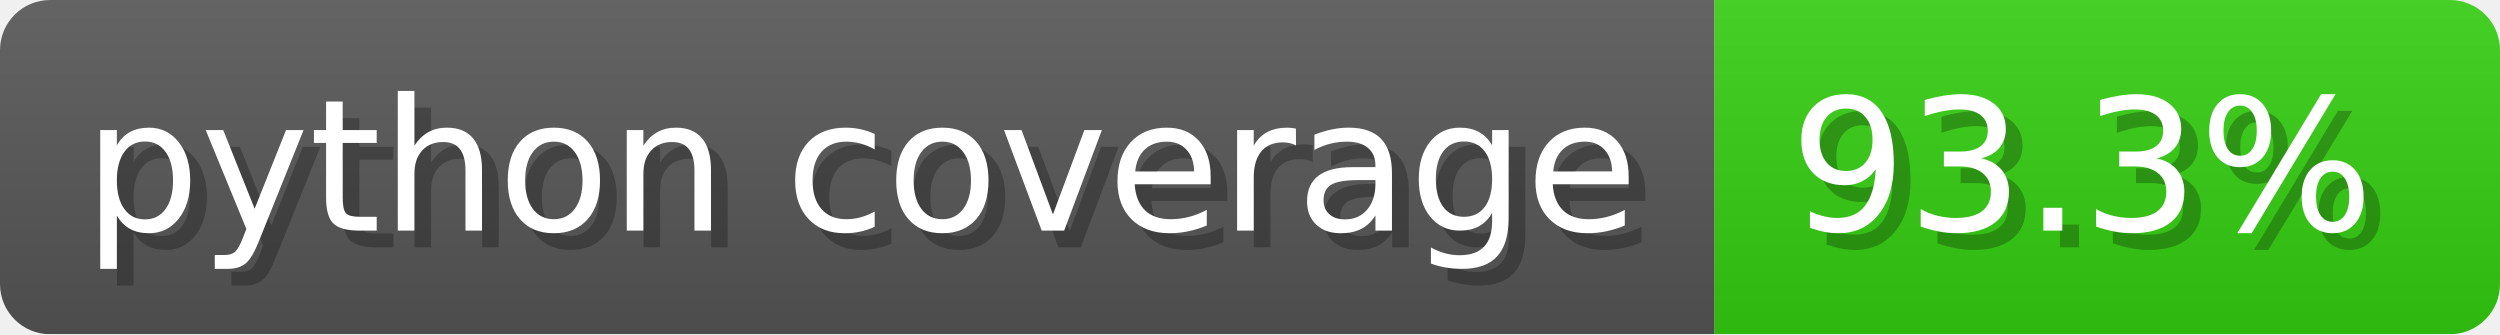
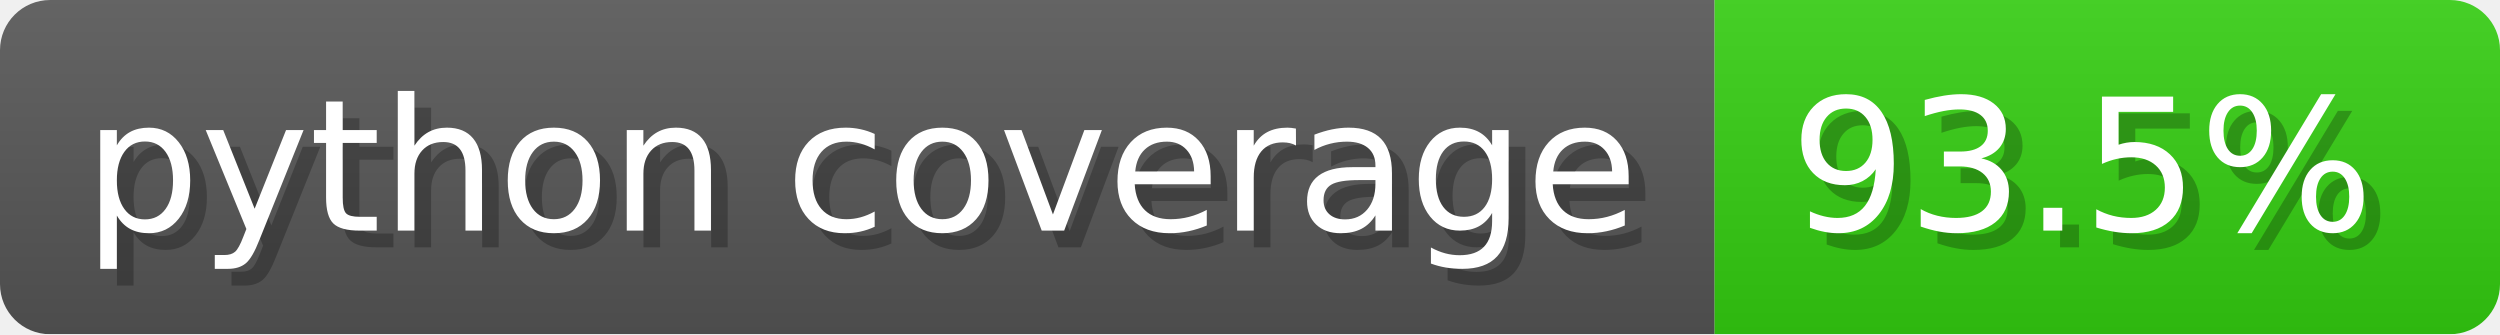
- <svg xmlns="http://www.w3.org/2000/svg" width="149.6" height="20" viewBox="0 0 1496 200" role="img" aria-label="python coverage: 93.3%">
+ <svg xmlns="http://www.w3.org/2000/svg" width="149.6" height="20" viewBox="0 0 1496 200" role="img" aria-label="python coverage: 93.5%">
  <linearGradient id="a" x2="0" y2="100%">
    <stop offset="0" stop-opacity=".1" stop-color="#EEE" />
    <stop offset="1" stop-opacity=".1" />
  </linearGradient>
  <mask id="m">
    <rect width="1496" height="200" rx="30" fill="#FFF" />
  </mask>
  <g mask="url(#m)">
    <rect width="1026" height="200" fill="#555" />
    <rect width="470" height="200" fill="#3C1" x="1026" />
    <rect width="1496" height="200" fill="url(#a)" />
  </g>
  <g aria-hidden="true" fill="#fff" text-anchor="start" font-family="Verdana,DejaVu Sans,sans-serif" font-size="110">
    <text x="60" y="148" textLength="926" fill="#000" opacity="0.25">python coverage</text>
    <text x="50" y="138" textLength="926">python coverage</text>
-     <text x="1081" y="148" textLength="370" fill="#000" opacity="0.25">93.3%</text>
-     <text x="1071" y="138" textLength="370">93.3%</text>
+     <text x="1081" y="148" textLength="370" fill="#000" opacity="0.25">93.5%</text>
+     <text x="1071" y="138" textLength="370">93.5%</text>
  </g>
</svg>
